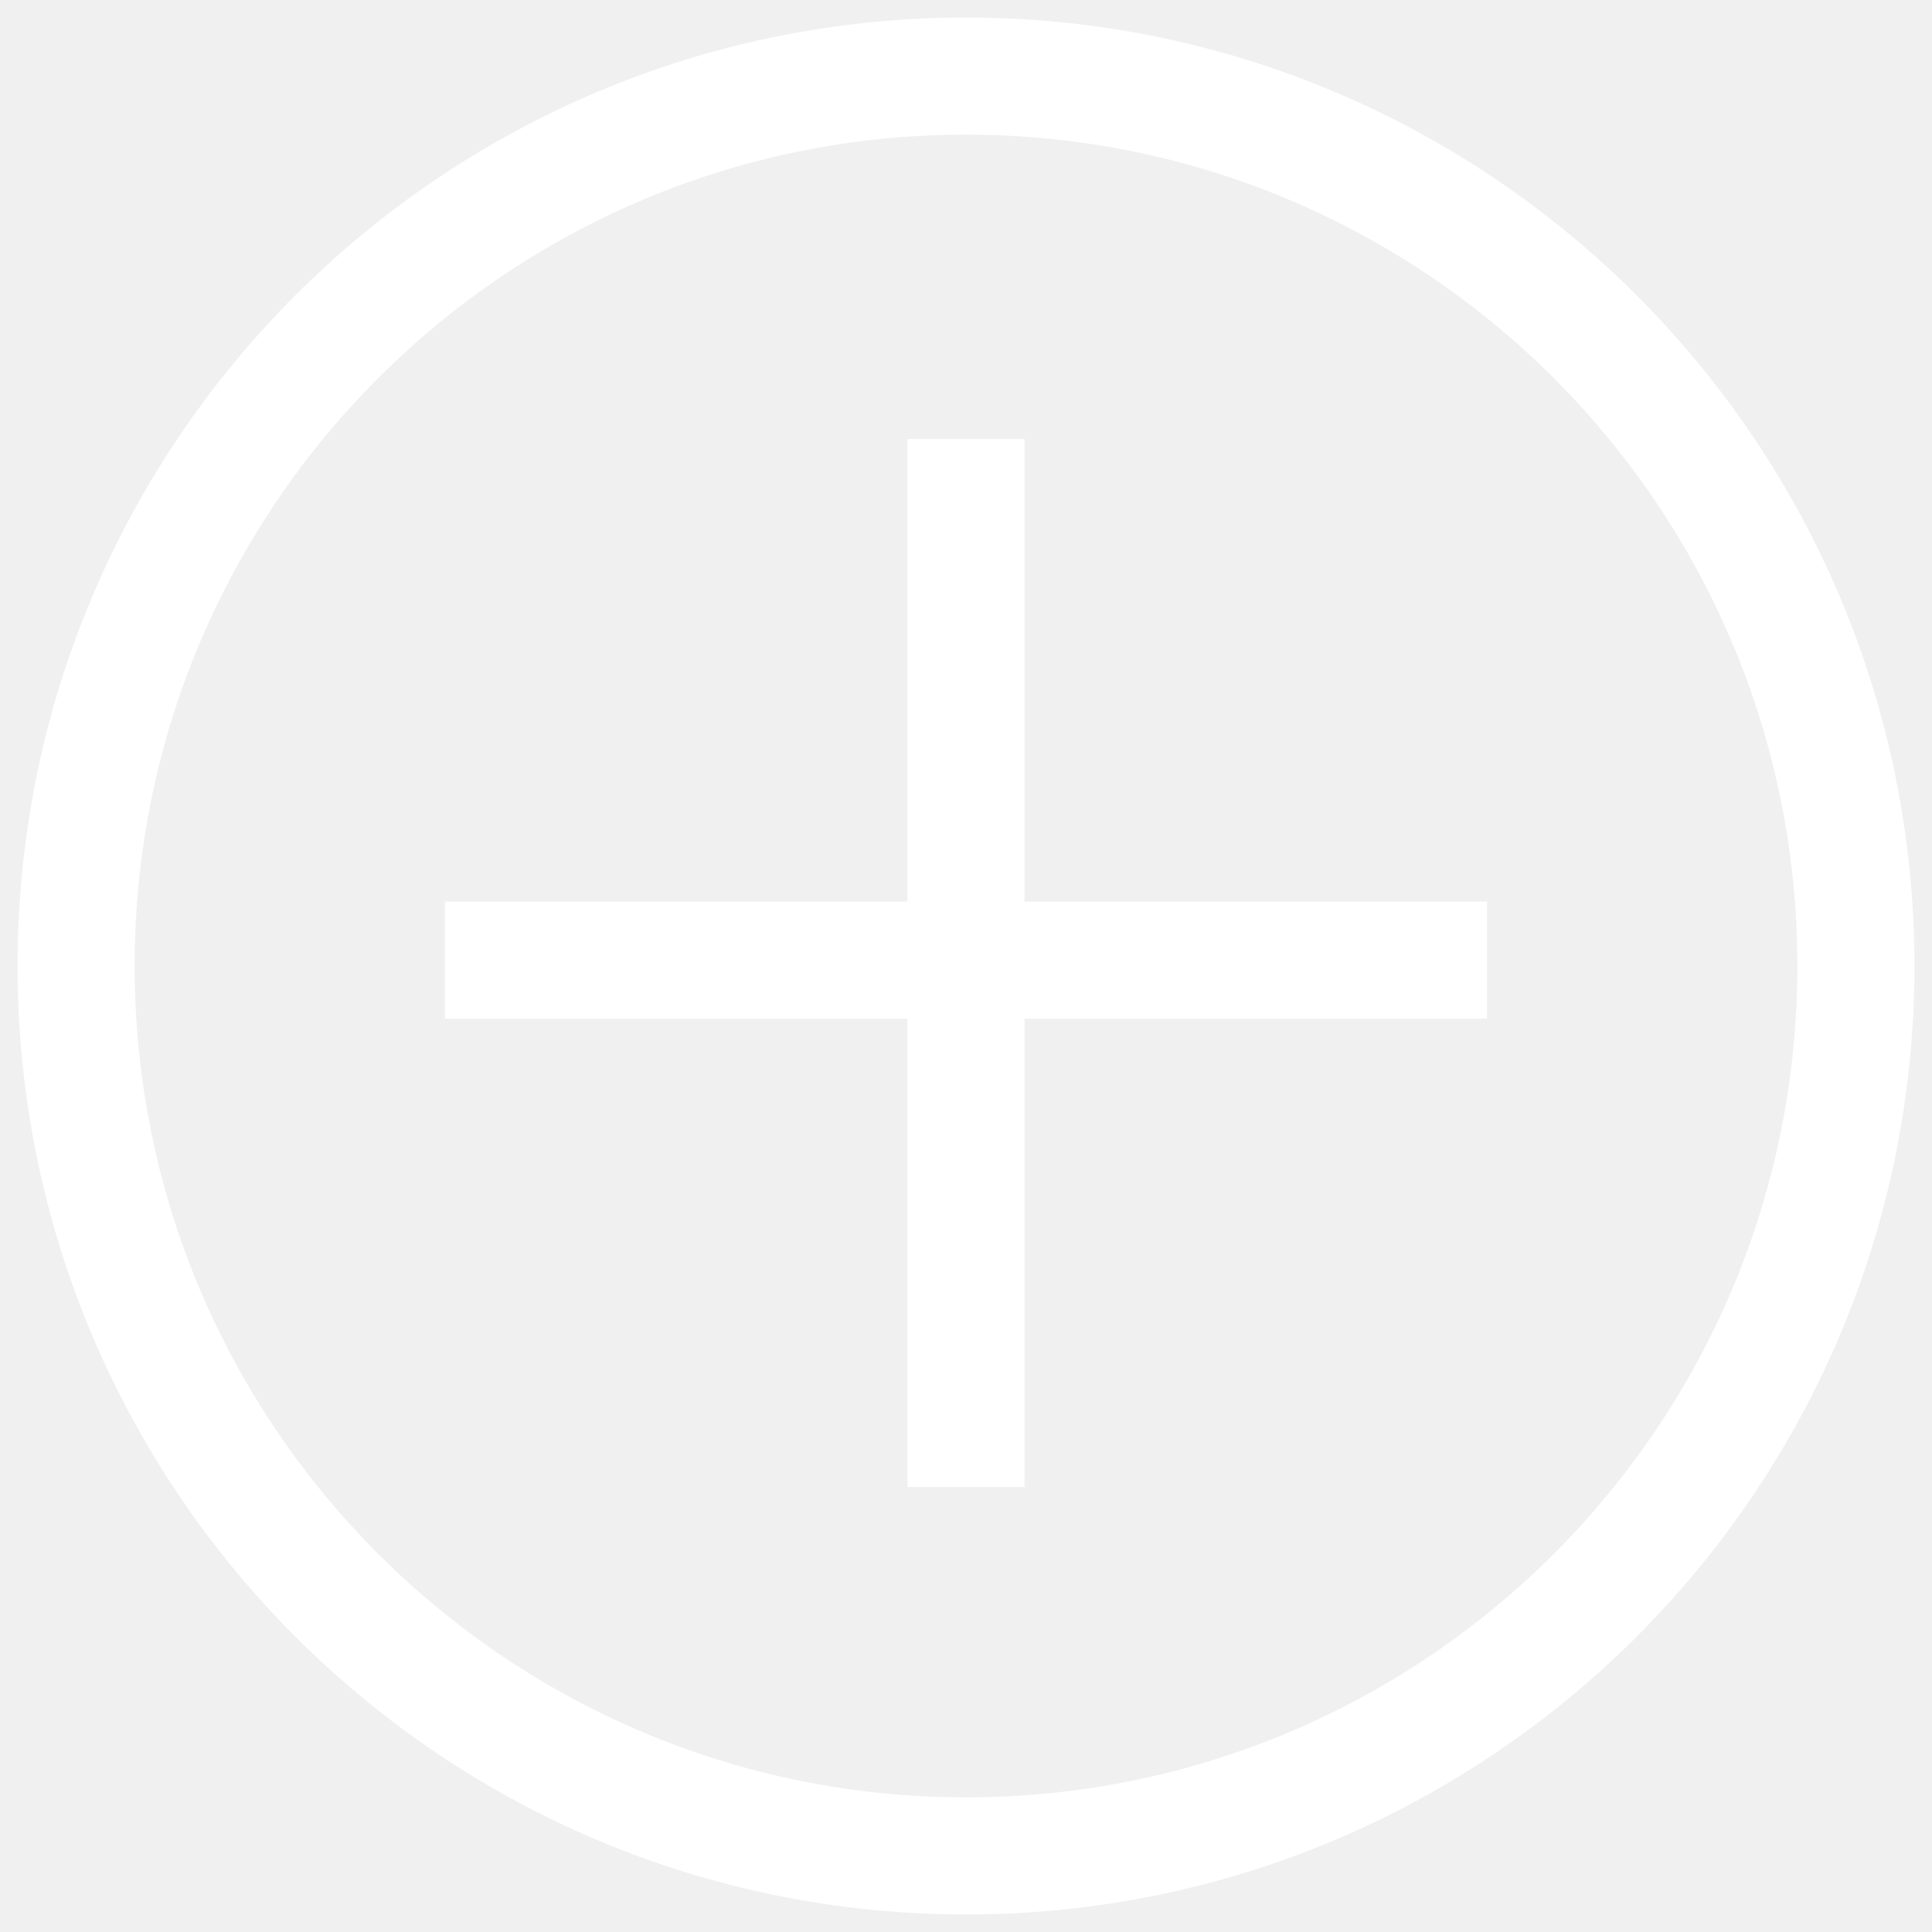
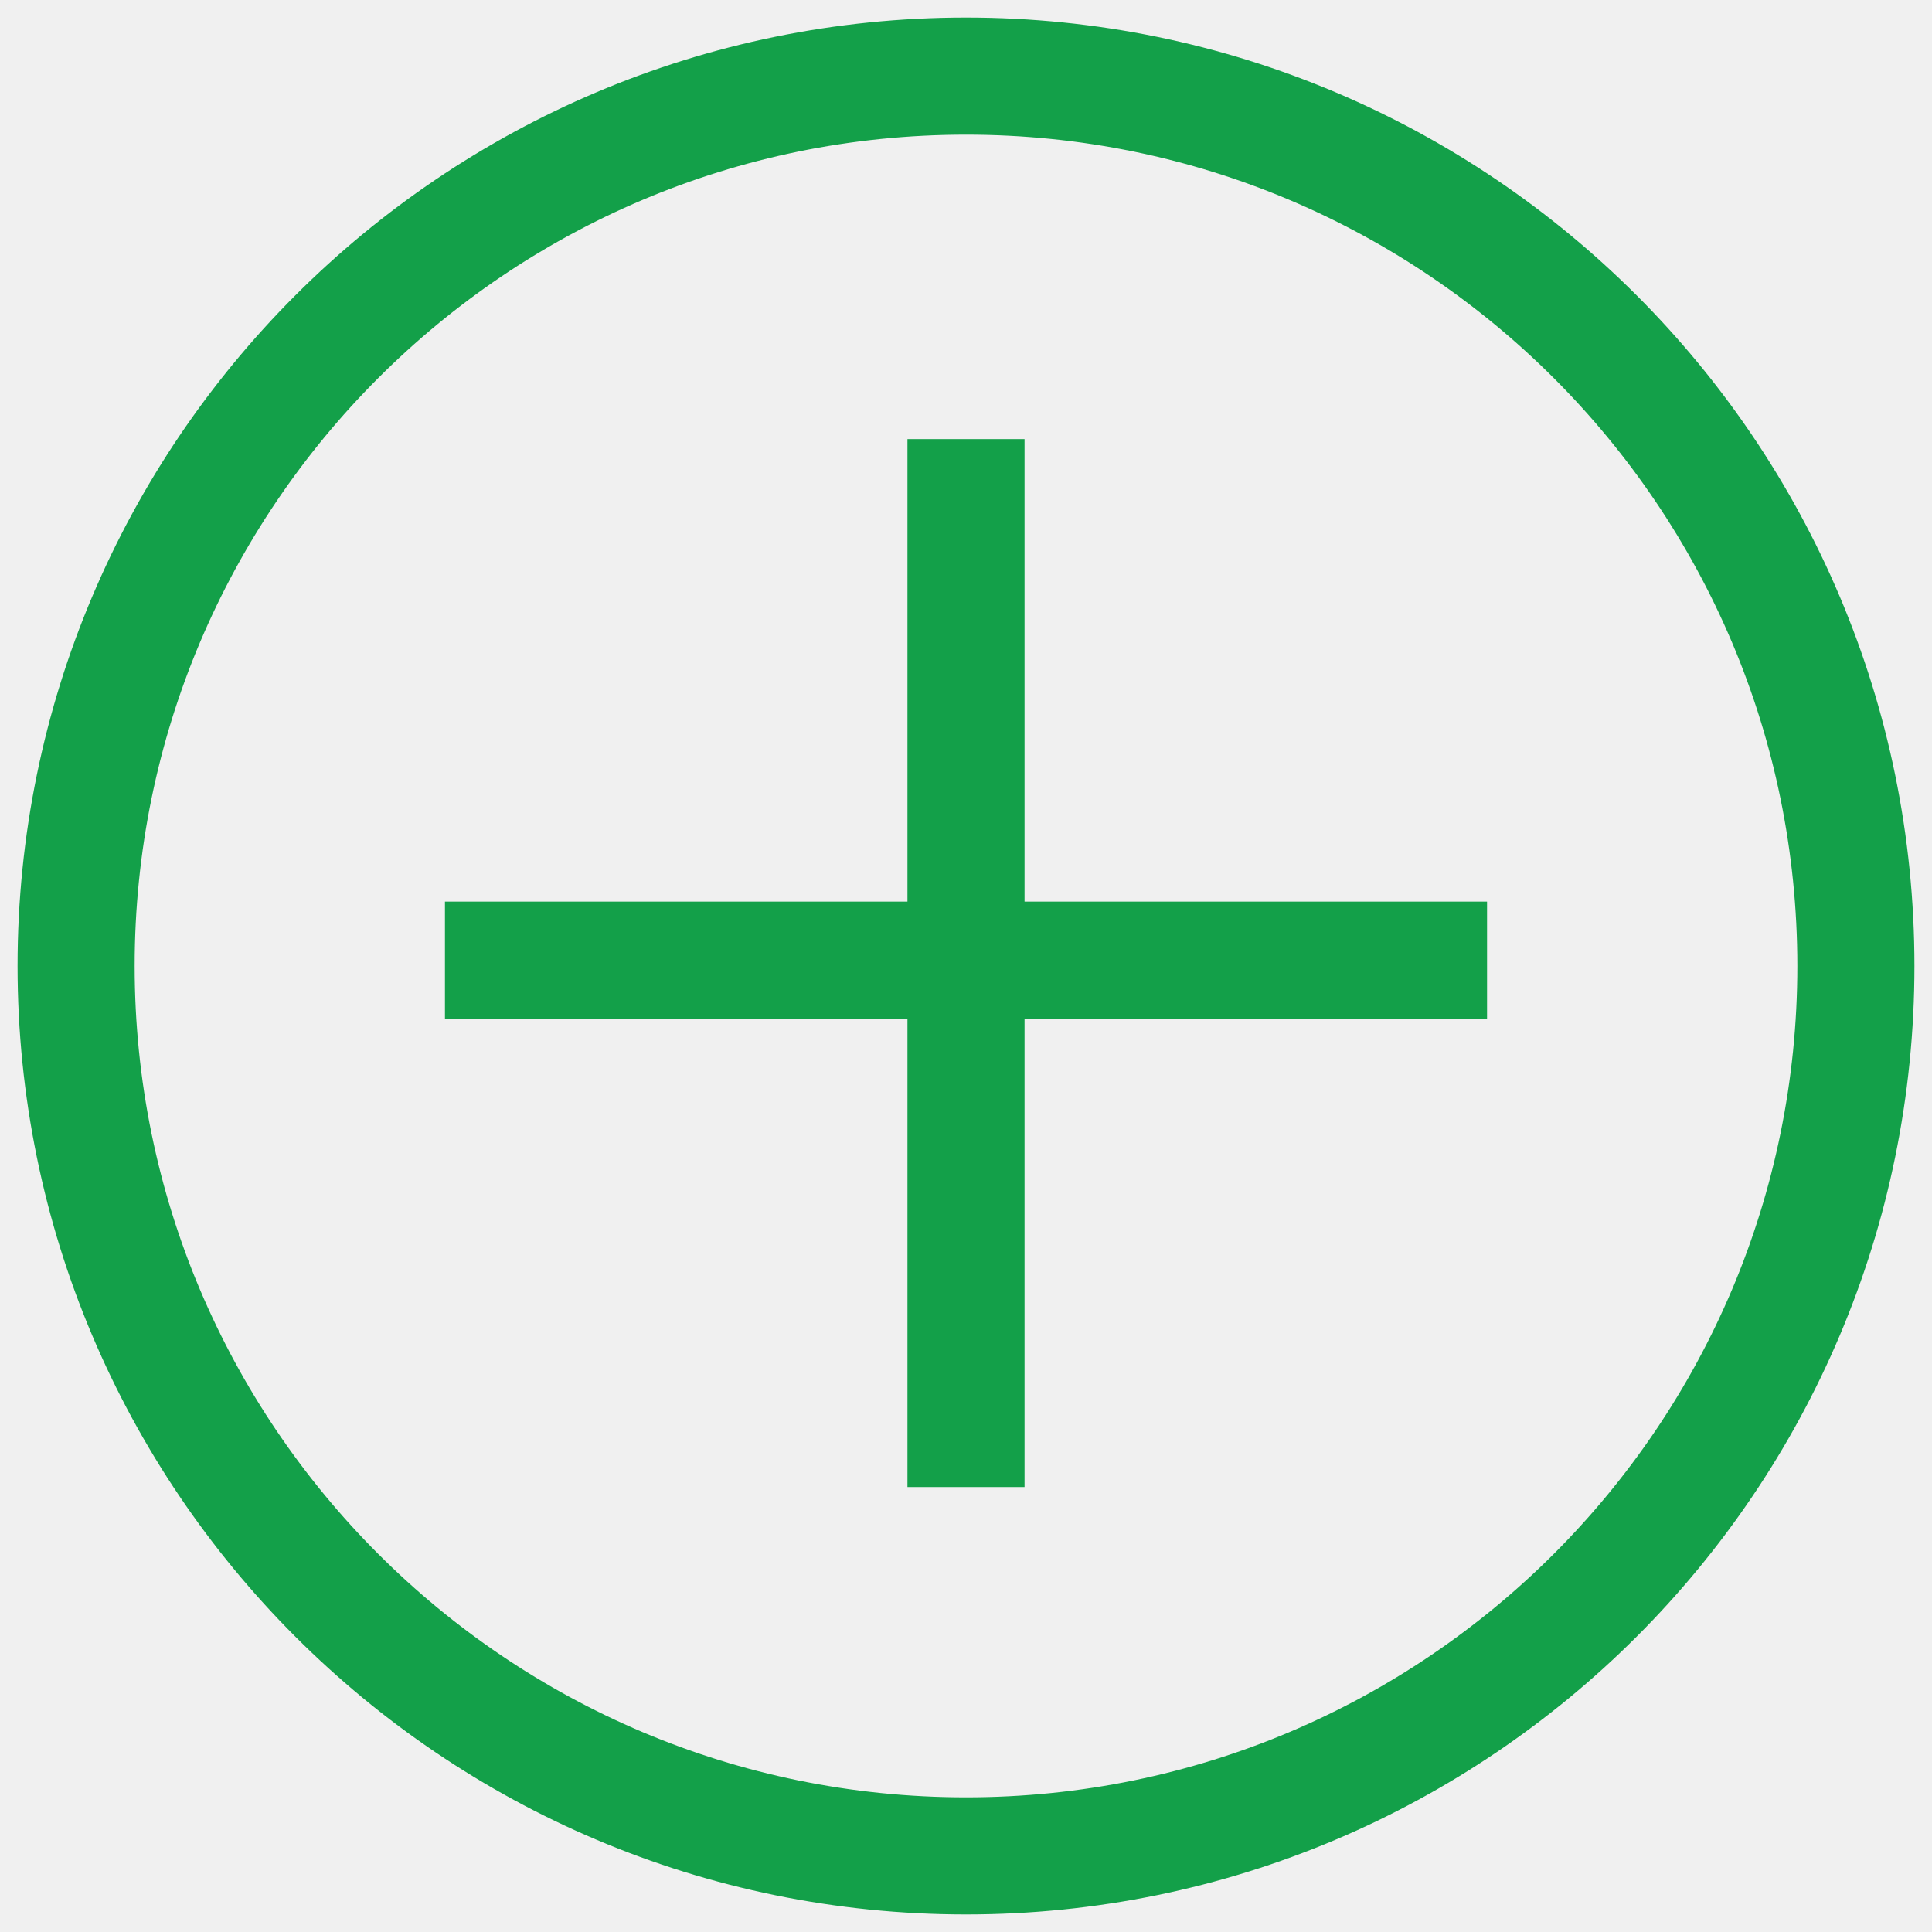
<svg xmlns="http://www.w3.org/2000/svg" version="1.1" id="Layer_1" x="0px" y="0px" viewBox="0 0 33 33" style="enable-background:new 0 0 33 33;" xml:space="preserve">
  <style type="text/css">
- 	.st0{fill:none;stroke:#FFFFFF;stroke-width:2;stroke-miterlimit:10;}
+ 	.st0{fill:none;stroke:#13A049;stroke-width:2;stroke-miterlimit:10;}
	.st1{fill:none;}
</style>
  <circle class="st0" cx="16.5" cy="16.5" r="15.2" />
  <g>
    <line class="st0" x1="16.5" y1="7.5" x2="16.5" y2="25.4" />
    <line class="st0" x1="25.4" y1="16.4" x2="7.6" y2="16.4" />
  </g>
  <rect x="-362.5" y="-160.9" class="st1" width="226.4" height="99.3" />
</svg>
